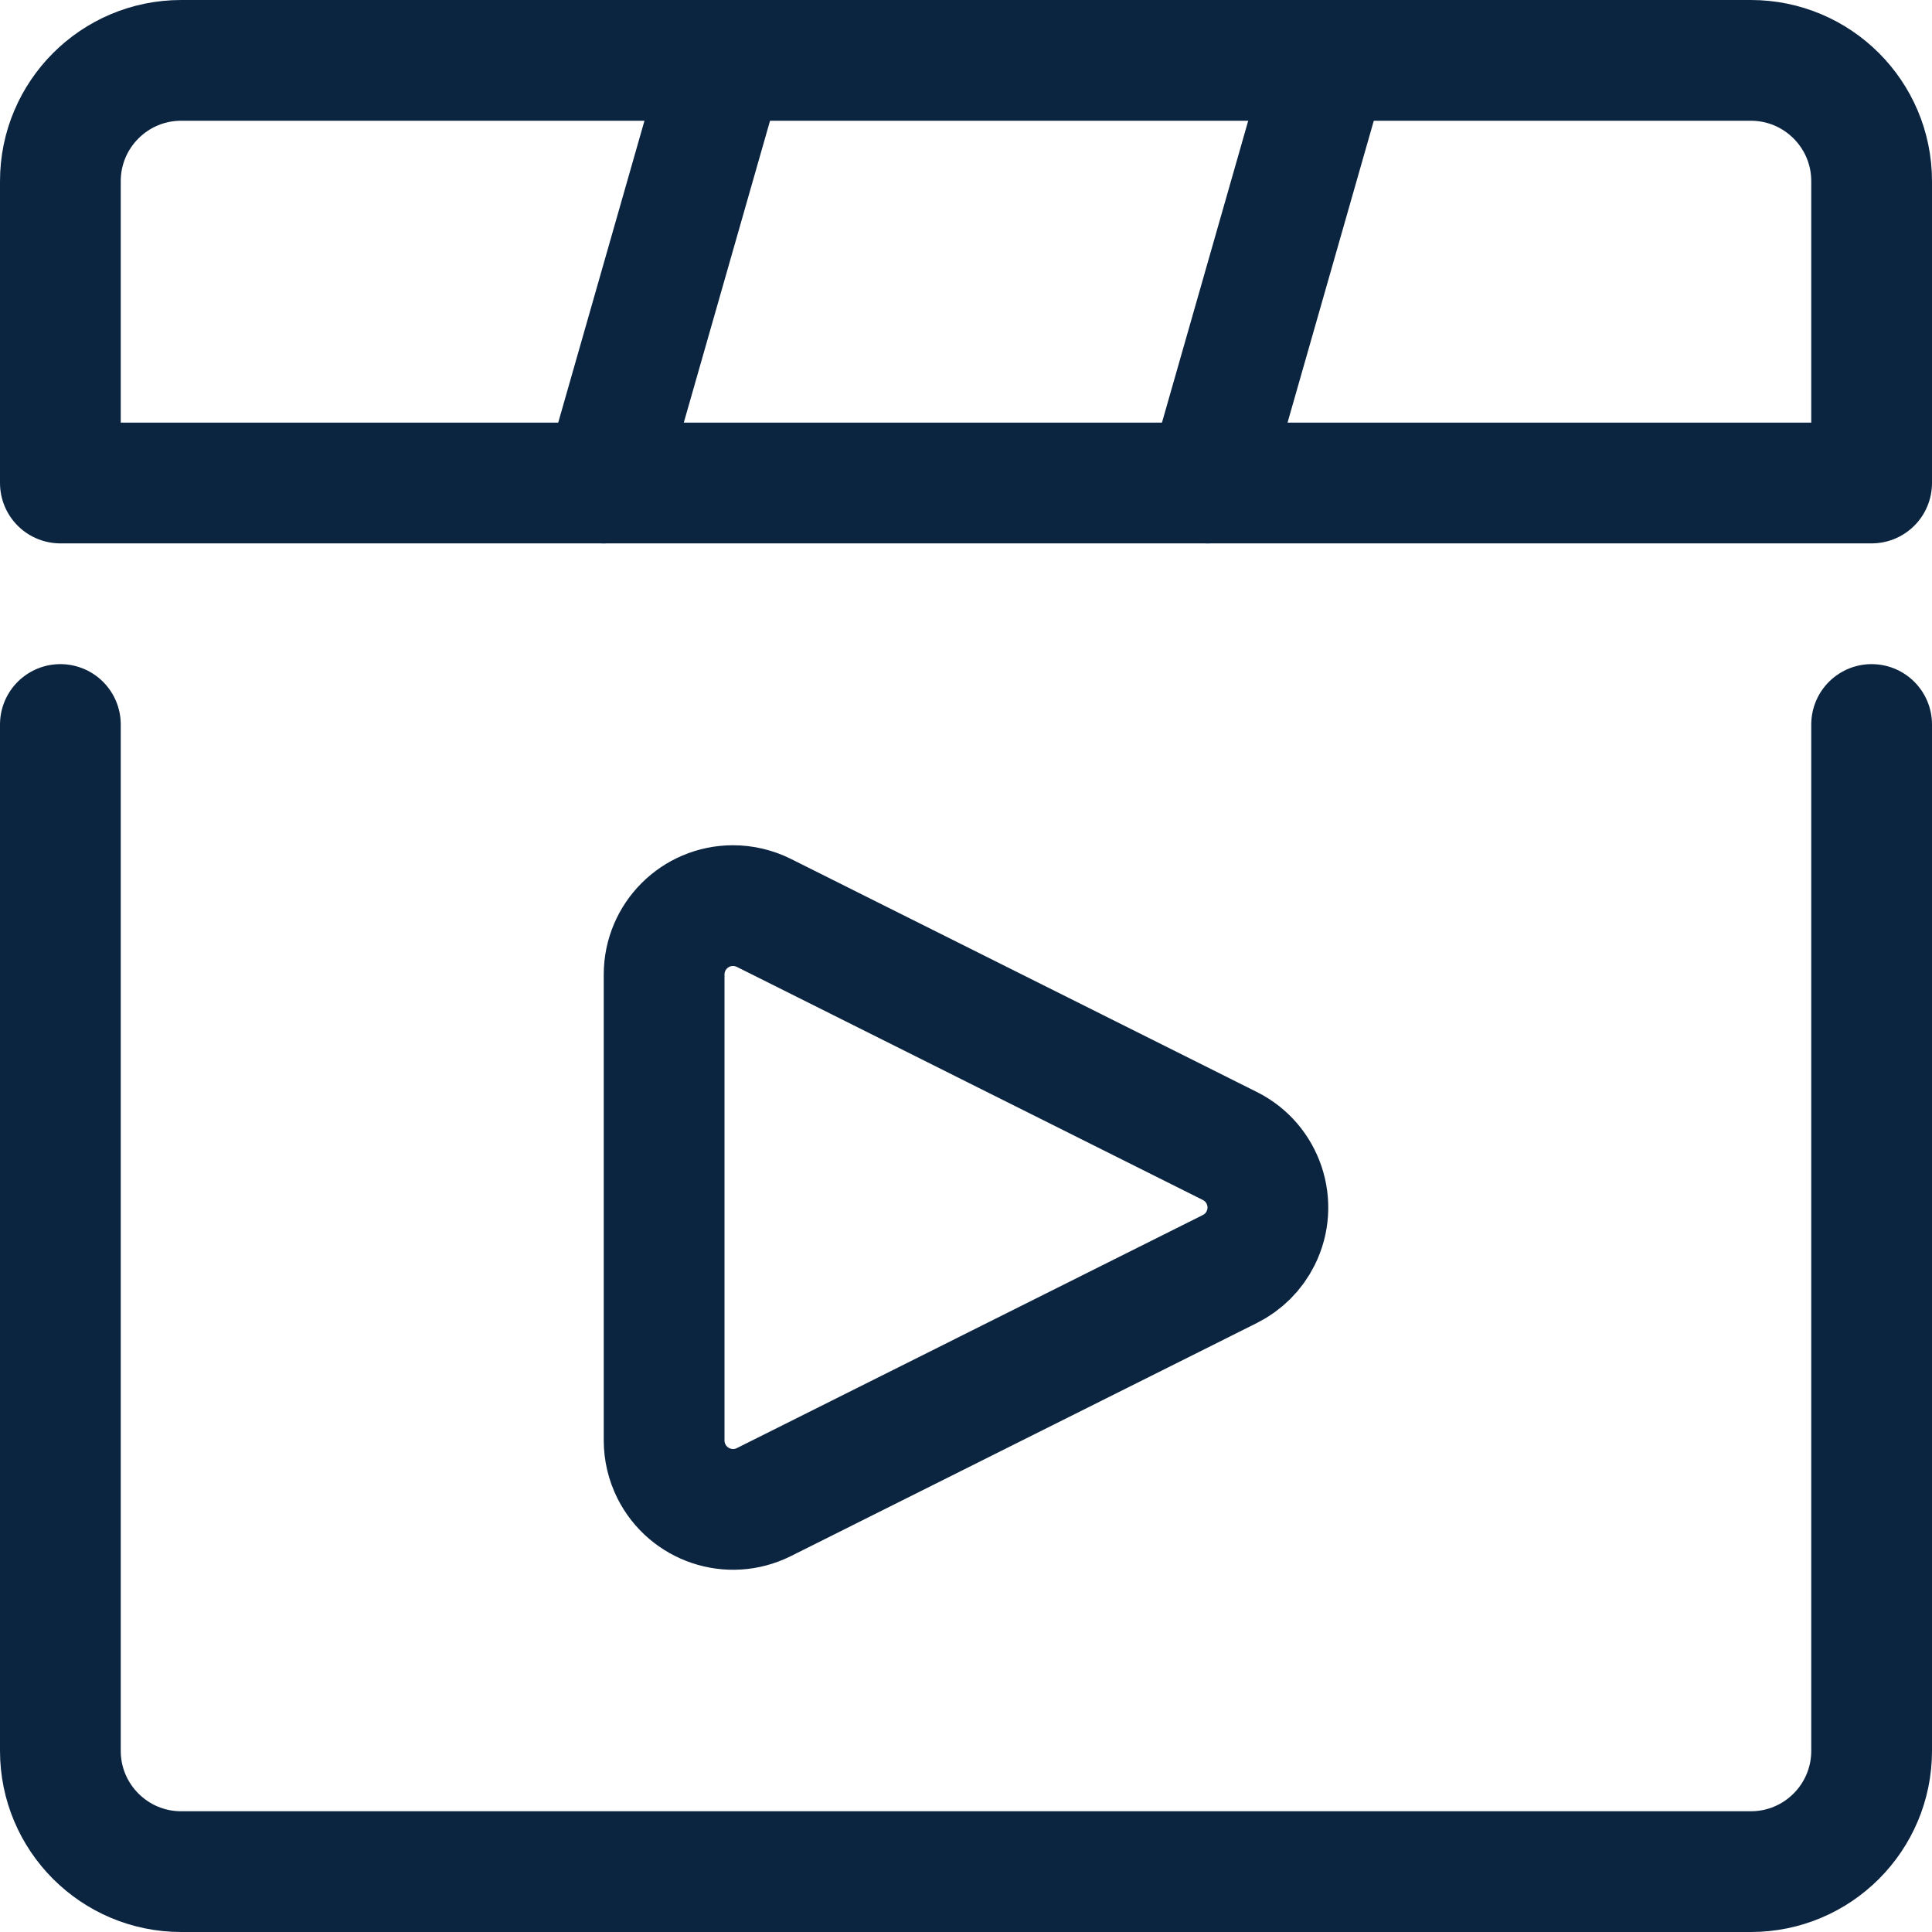
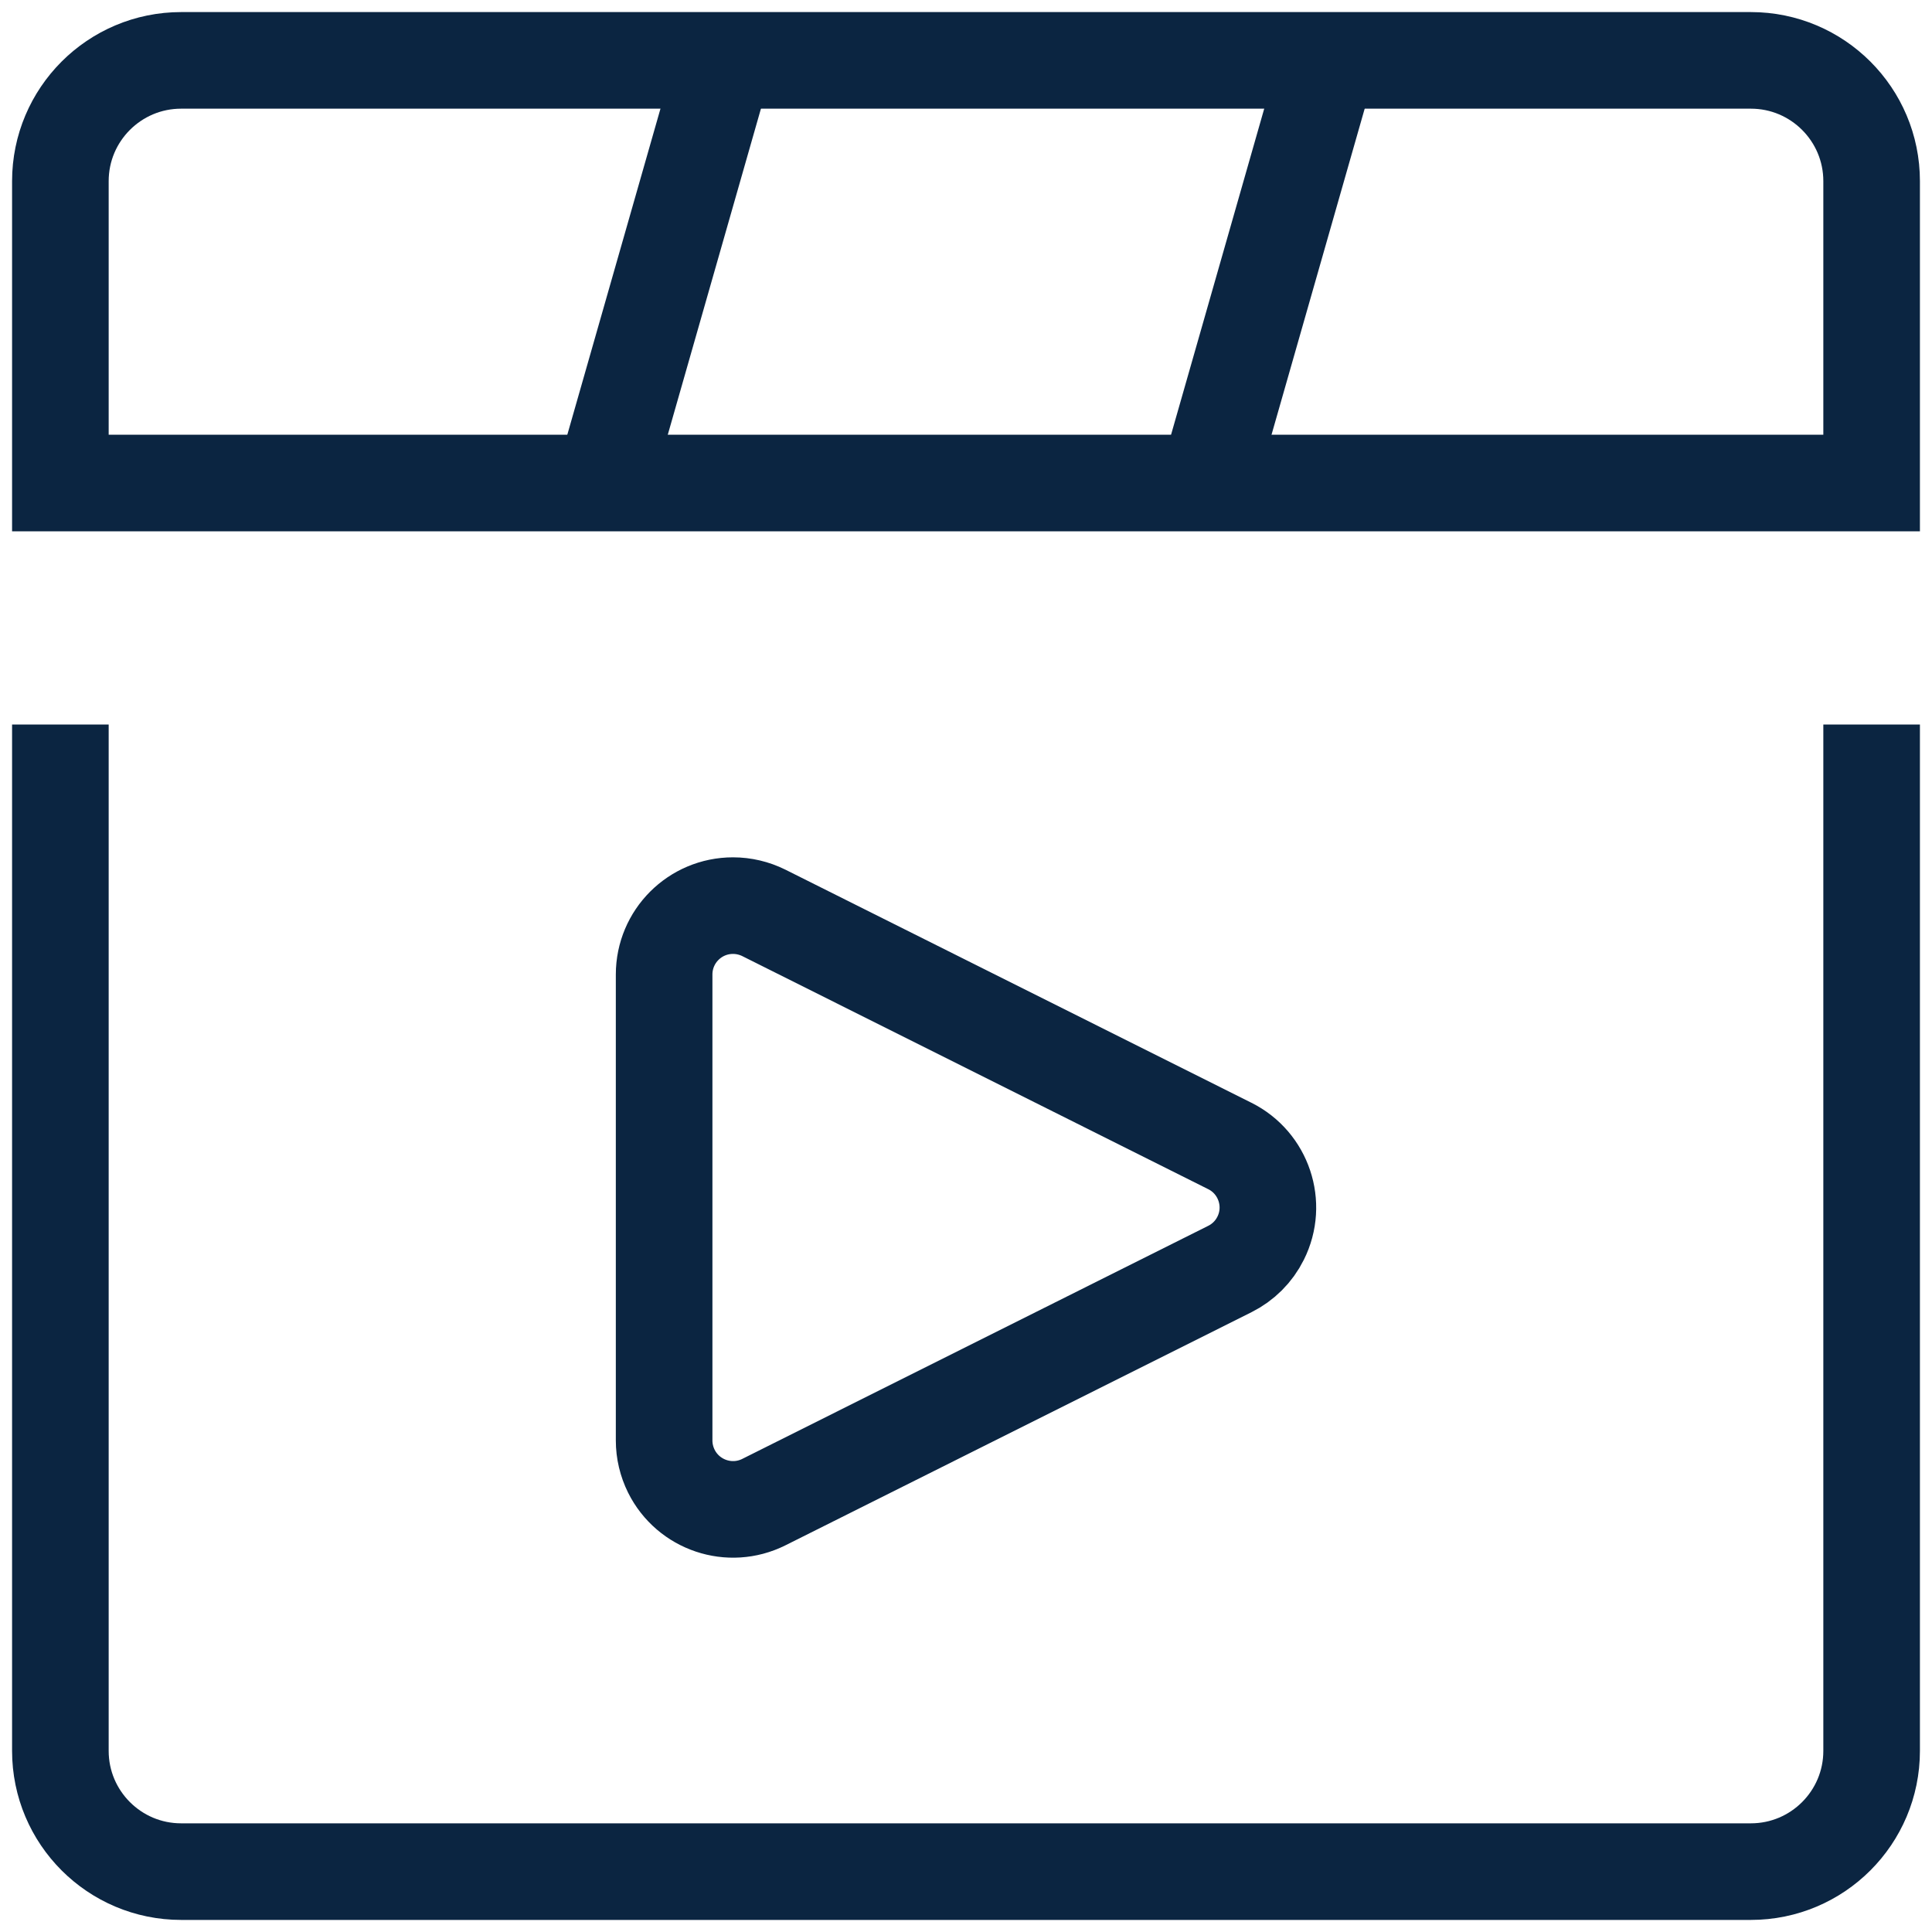
<svg xmlns="http://www.w3.org/2000/svg" width="20" height="20" viewBox="0 0 20 20" fill="none">
-   <path d="M19.375 7.5V18.125C19.375 18.815 18.815 19.375 18.125 19.375H1.875C1.185 19.375 0.625 18.815 0.625 18.125V7.5" stroke="#0B2541" stroke-width="1.25" stroke-linecap="round" stroke-linejoin="round" />
-   <path fill-rule="evenodd" clip-rule="evenodd" d="M19.375 5H0.625V1.875C0.625 1.185 1.185 0.625 1.875 0.625H18.125C18.815 0.625 19.375 1.185 19.375 1.875V5Z" stroke="#0B2541" stroke-width="1.25" stroke-linecap="round" stroke-linejoin="round" />
-   <path d="M6.25 5L7.5 0.625" stroke="#0B2541" stroke-width="1.25" stroke-linecap="round" stroke-linejoin="round" />
-   <path d="M12.5 5L13.75 0.625" stroke="#0B2541" stroke-width="1.25" stroke-linecap="round" stroke-linejoin="round" />
-   <path fill-rule="evenodd" clip-rule="evenodd" d="M7.907 15.55C7.554 15.726 7.126 15.582 6.95 15.23C6.901 15.131 6.875 15.023 6.875 14.912V10.088C6.875 9.694 7.194 9.375 7.588 9.375C7.699 9.375 7.808 9.401 7.907 9.45L12.731 11.863C13.082 12.038 13.226 12.466 13.05 12.818C12.981 12.957 12.869 13.068 12.731 13.137L7.907 15.55Z" stroke="#0B2541" stroke-width="1.25" stroke-linecap="round" stroke-linejoin="round" />
+   <path d="M19.375 7.5V18.125C19.375 18.815 18.815 19.375 18.125 19.375H1.875C1.185 19.375 0.625 18.815 0.625 18.125V7.5" stroke="#0B2541" strokeWidth="1.25" strokeLinecap="round" strokeLinejoin="round" />
+   <path fillRule="evenodd" clipRule="evenodd" d="M19.375 5H0.625V1.875C0.625 1.185 1.185 0.625 1.875 0.625H18.125C18.815 0.625 19.375 1.185 19.375 1.875V5Z" stroke="#0B2541" strokeWidth="1.25" strokeLinecap="round" strokeLinejoin="round" />
+   <path d="M6.25 5L7.5 0.625" stroke="#0B2541" strokeWidth="1.25" strokeLinecap="round" strokeLinejoin="round" />
+   <path d="M12.5 5L13.75 0.625" stroke="#0B2541" strokeWidth="1.25" strokeLinecap="round" strokeLinejoin="round" />
+   <path fillRule="evenodd" clipRule="evenodd" d="M7.907 15.55C7.554 15.726 7.126 15.582 6.95 15.23C6.901 15.131 6.875 15.023 6.875 14.912V10.088C6.875 9.694 7.194 9.375 7.588 9.375C7.699 9.375 7.808 9.401 7.907 9.45L12.731 11.863C13.082 12.038 13.226 12.466 13.05 12.818C12.981 12.957 12.869 13.068 12.731 13.137L7.907 15.55Z" stroke="#0B2541" strokeWidth="1.25" strokeLinecap="round" strokeLinejoin="round" />
</svg>
